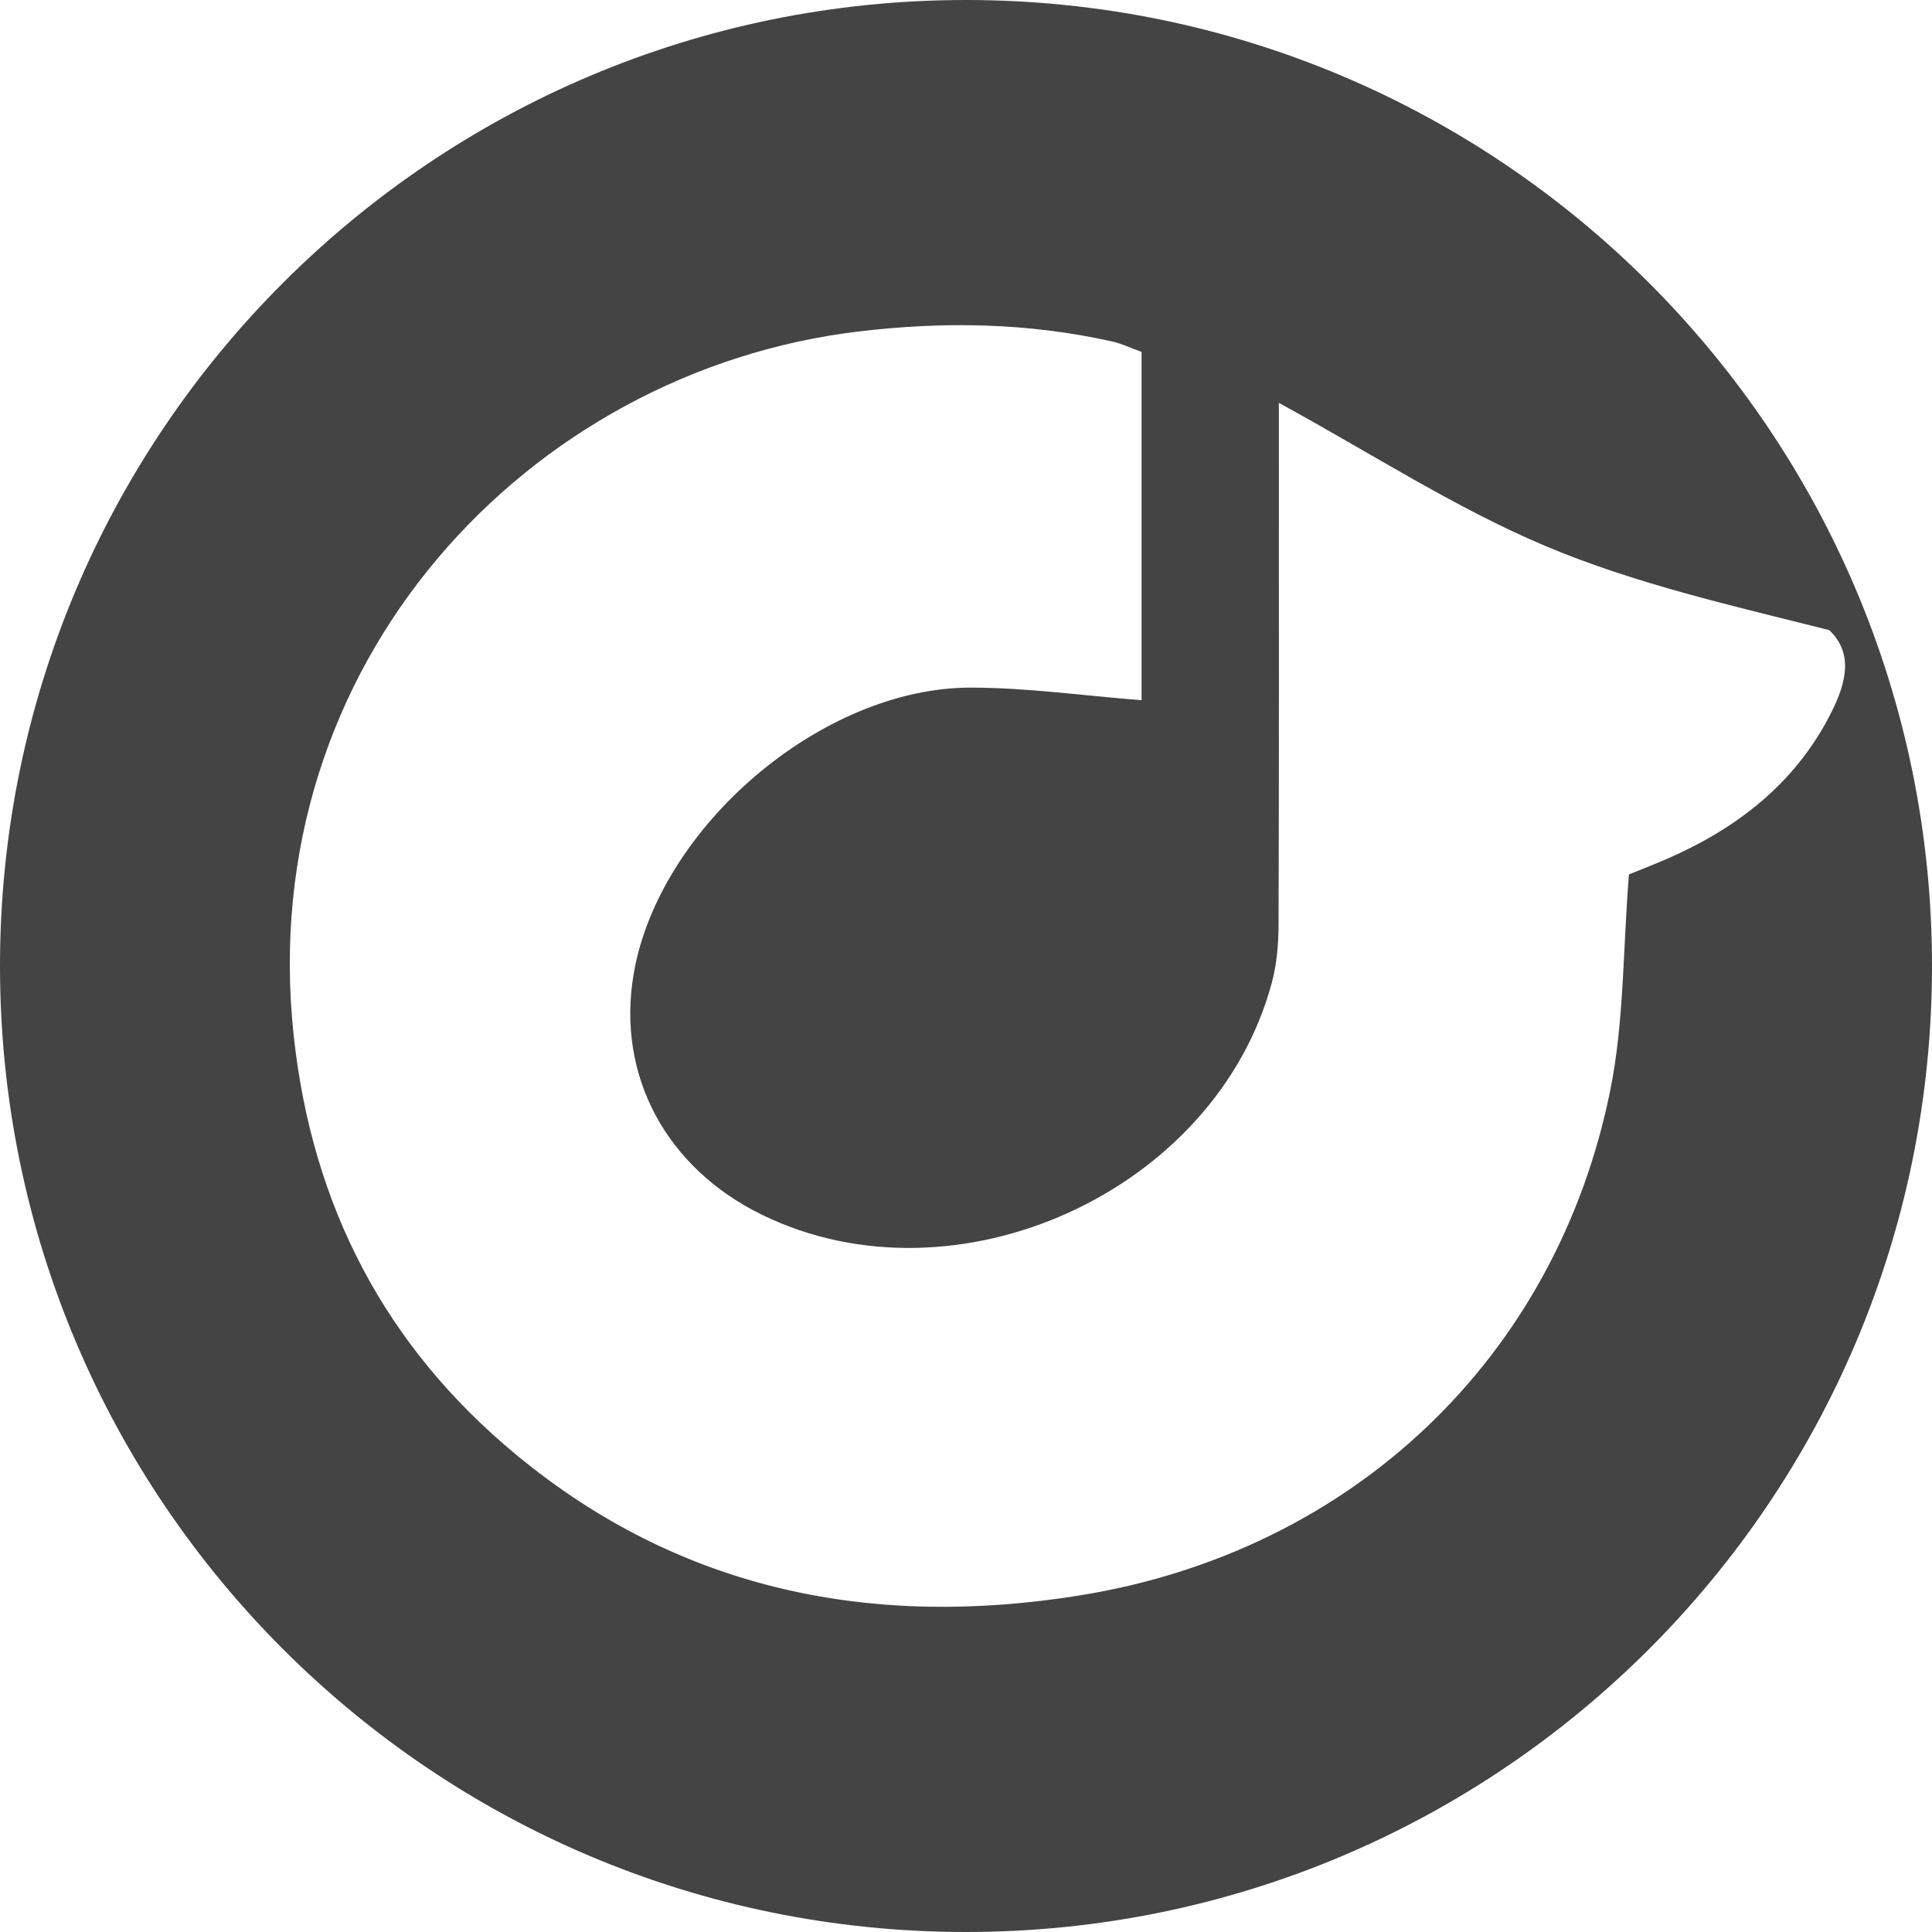
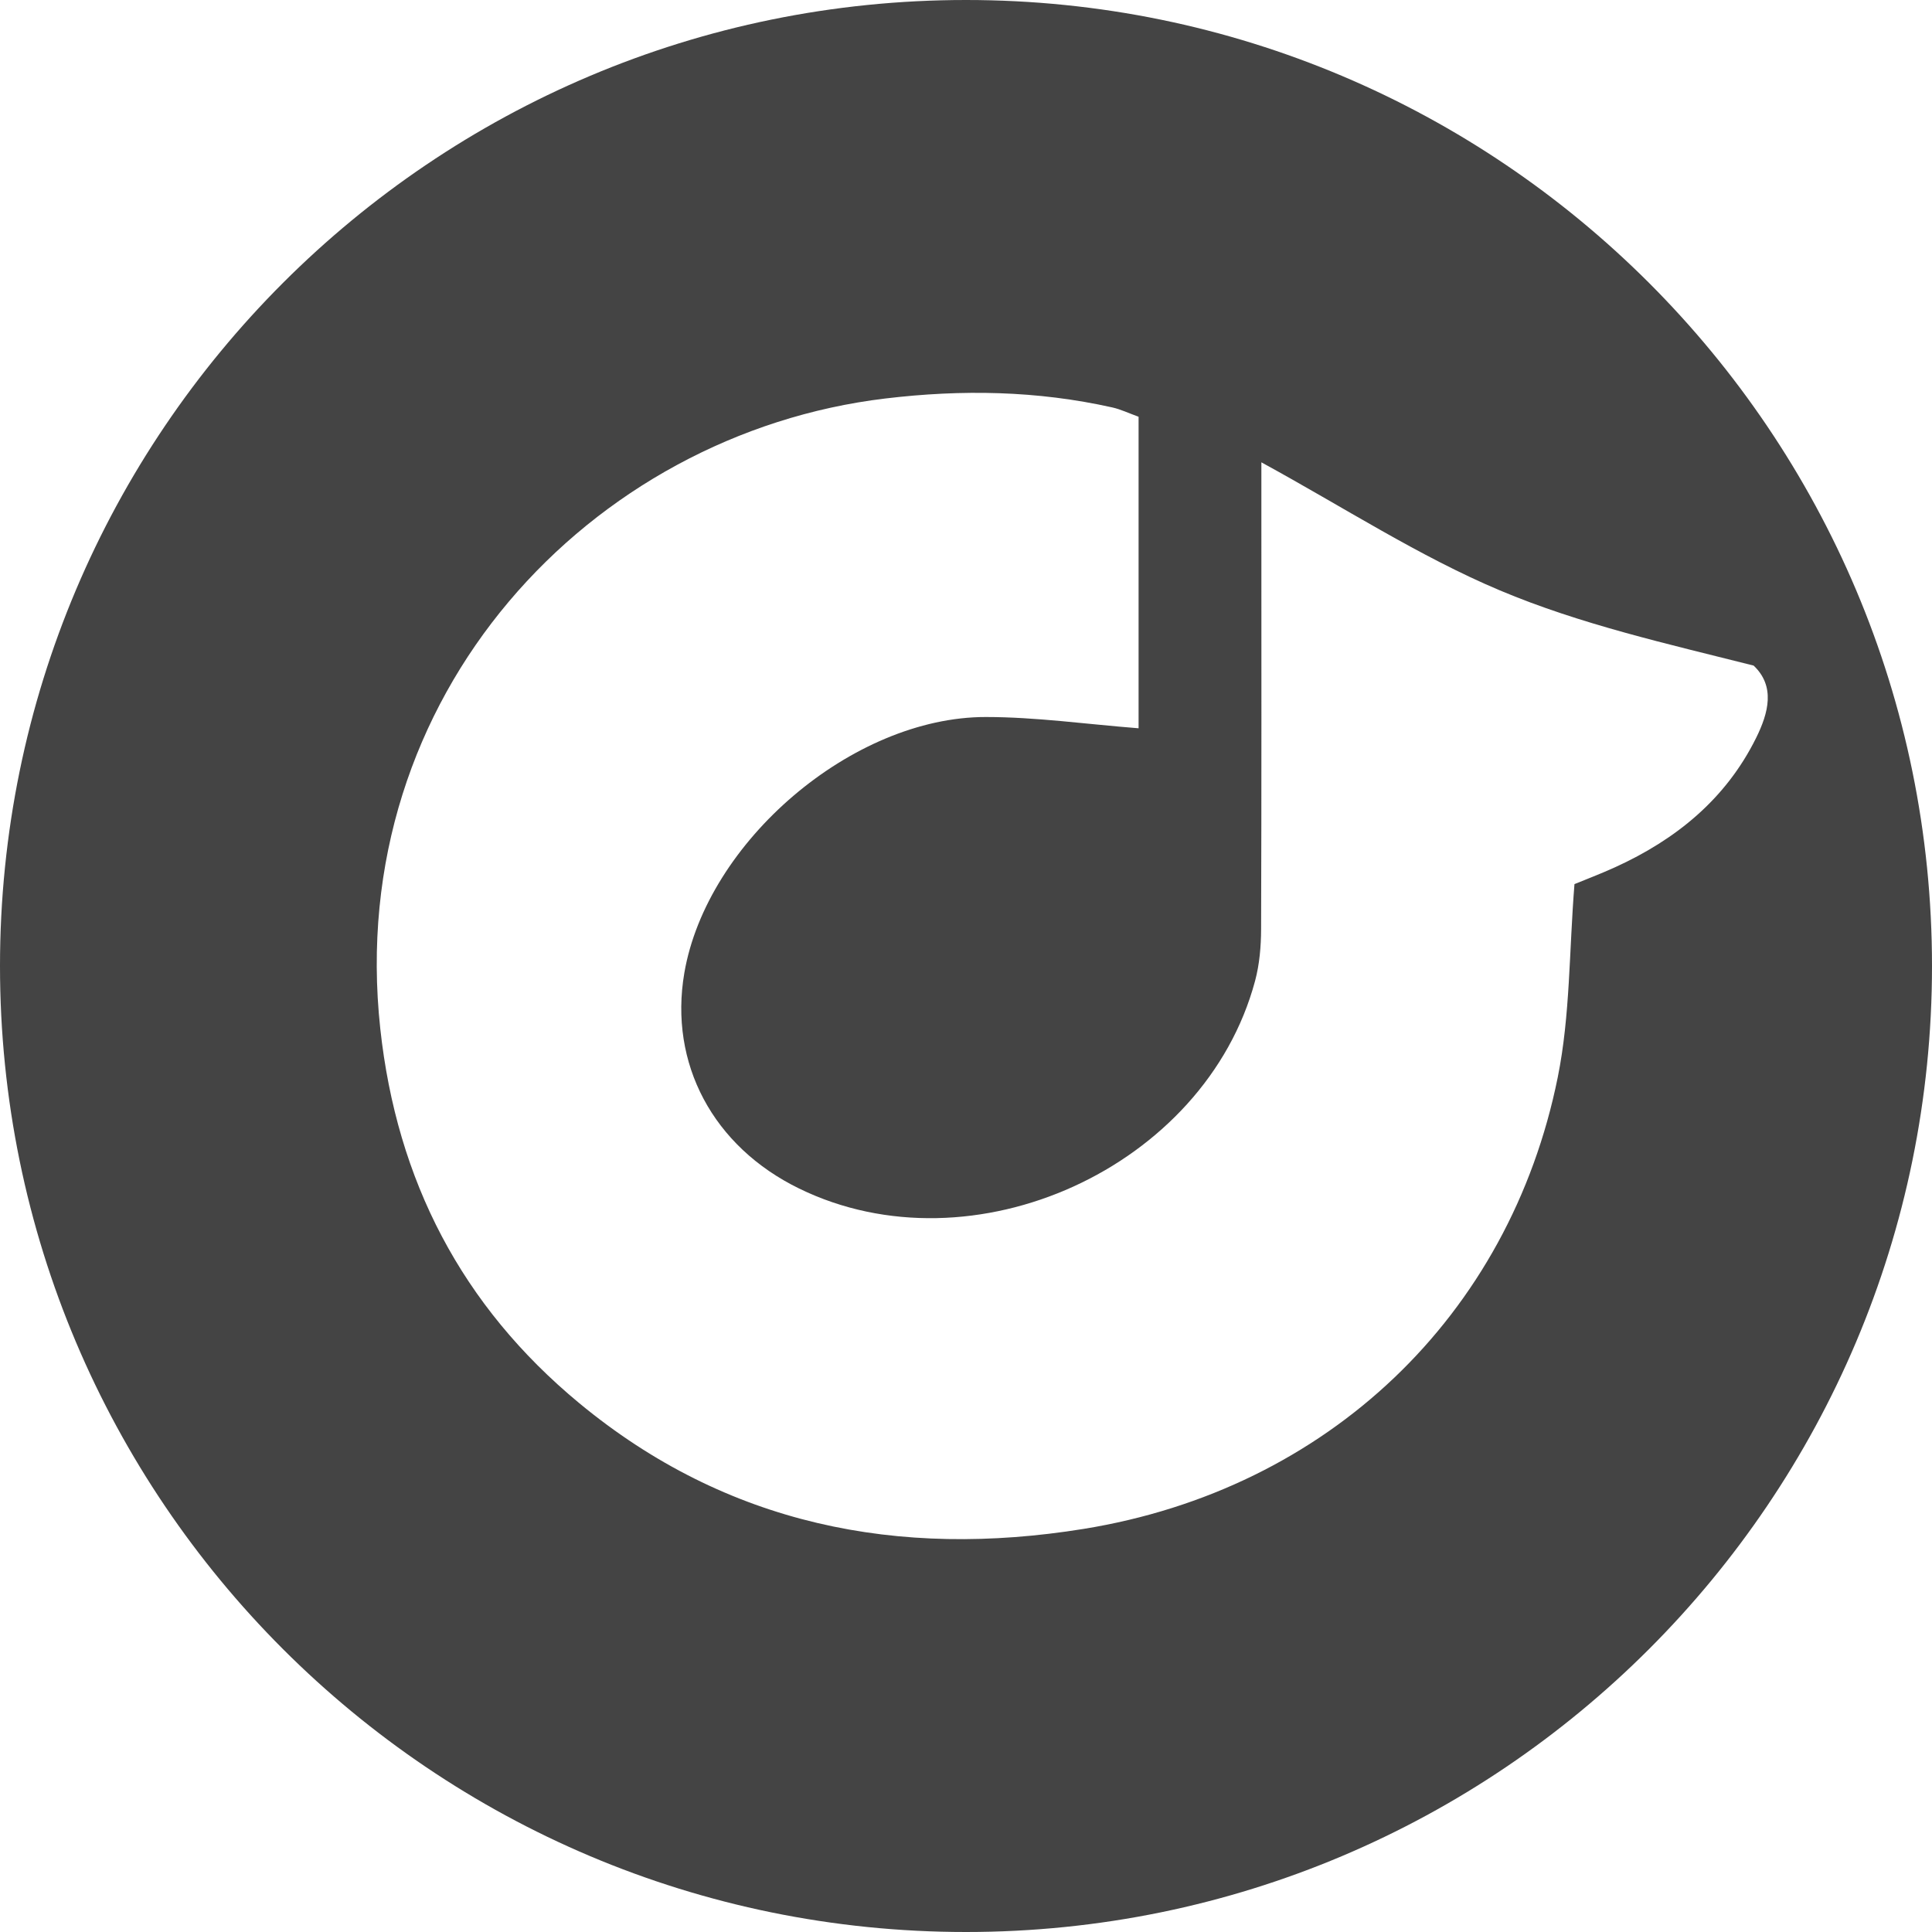
<svg xmlns="http://www.w3.org/2000/svg" width="200px" height="200px" viewBox="0 0 200 200" version="1.1">
  <description>Created with Sketch (http://www.bohemiancoding.com/sketch)</description>
  <defs />
  <g id="Page 1" stroke="none" stroke-width="1" fill="none" fill-rule="evenodd">
-     <path d="M100,0 C155.228,-1.51545443e-14 200,44.772 200,100 C200,155.228 155.228,200 100,200 C44.772,200 1.5158245e-14,155.228 0,100 C0,44.772 44.772,3.03201907e-14 100,0 Z M118.176,36.43 C116.998,36.004 116.094,35.564 115.137,35.351 C106.439,33.405 97.728,33.255 88.847,34.319 C54.768,38.404 26.219,68.635 30.41,107.259 C32.318,124.845 39.853,139.353 53.429,150.589 C70.511,164.725 90.408,168.609 111.802,165.153 C140.075,160.586 161.124,140.501 166.696,112.858 C168.135,105.722 168.002,98.27 168.627,90.521 C169.867,90.009 171.618,89.348 173.319,88.574 C180.38,85.362 186.144,80.674 189.644,73.613 C191.087,70.701 191.894,67.631 189.364,65.231 C179.396,62.712 169.341,60.466 159.997,56.529 C150.649,52.591 142.014,46.962 132.388,41.704 L132.388,47.029 C132.388,63.265 132.412,79.502 132.357,95.739 C132.35,97.74 132.174,99.806 131.658,101.729 C125.86,123.346 98.984,135.559 78.901,125.763 C68.925,120.896 63.807,111.298 65.598,100.816 C68.189,85.648 85.034,71.17 100.502,71.181 C106.339,71.186 112.176,72.018 118.176,72.486 Z M118.176,36.43" id="Rdio" fill="#444444" />
+     <path d="M100,0 C155.228,-1.51545443e-14 200,44.772 200,100 C200,155.228 155.228,200 100,200 C44.772,200 1.5158245e-14,155.228 0,100 C0,44.772 44.772,3.03201907e-14 100,0 Z M117.866,43.142 C116.812,42.761 116.003,42.368 115.148,42.178 C107.368,40.437 99.576,40.302 91.634,41.254 C61.153,44.908 35.618,71.947 39.367,106.493 C41.074,122.222 47.812,135.198 59.955,145.247 C75.234,157.89 93.029,161.364 112.165,158.273 C137.453,154.188 156.279,136.225 161.262,111.5 C162.549,105.118 162.431,98.453 162.989,91.522 C164.099,91.064 165.665,90.473 167.186,89.781 C173.502,86.908 178.657,82.715 181.787,76.399 C183.078,73.795 183.799,71.048 181.536,68.902 C172.621,66.649 163.628,64.641 155.271,61.119 C146.91,57.597 139.186,52.562 130.577,47.859 L130.577,52.622 C130.577,67.144 130.598,81.667 130.549,96.189 C130.543,97.979 130.385,99.827 129.924,101.547 C124.738,120.881 100.7,131.805 82.737,123.042 C73.815,118.69 69.238,110.105 70.84,100.73 C73.157,87.164 88.223,74.214 102.058,74.224 C107.279,74.228 112.499,74.972 117.866,75.391 Z M117.866,43.142" id="Rdio" fill="#444444" />
  </g>
</svg>
